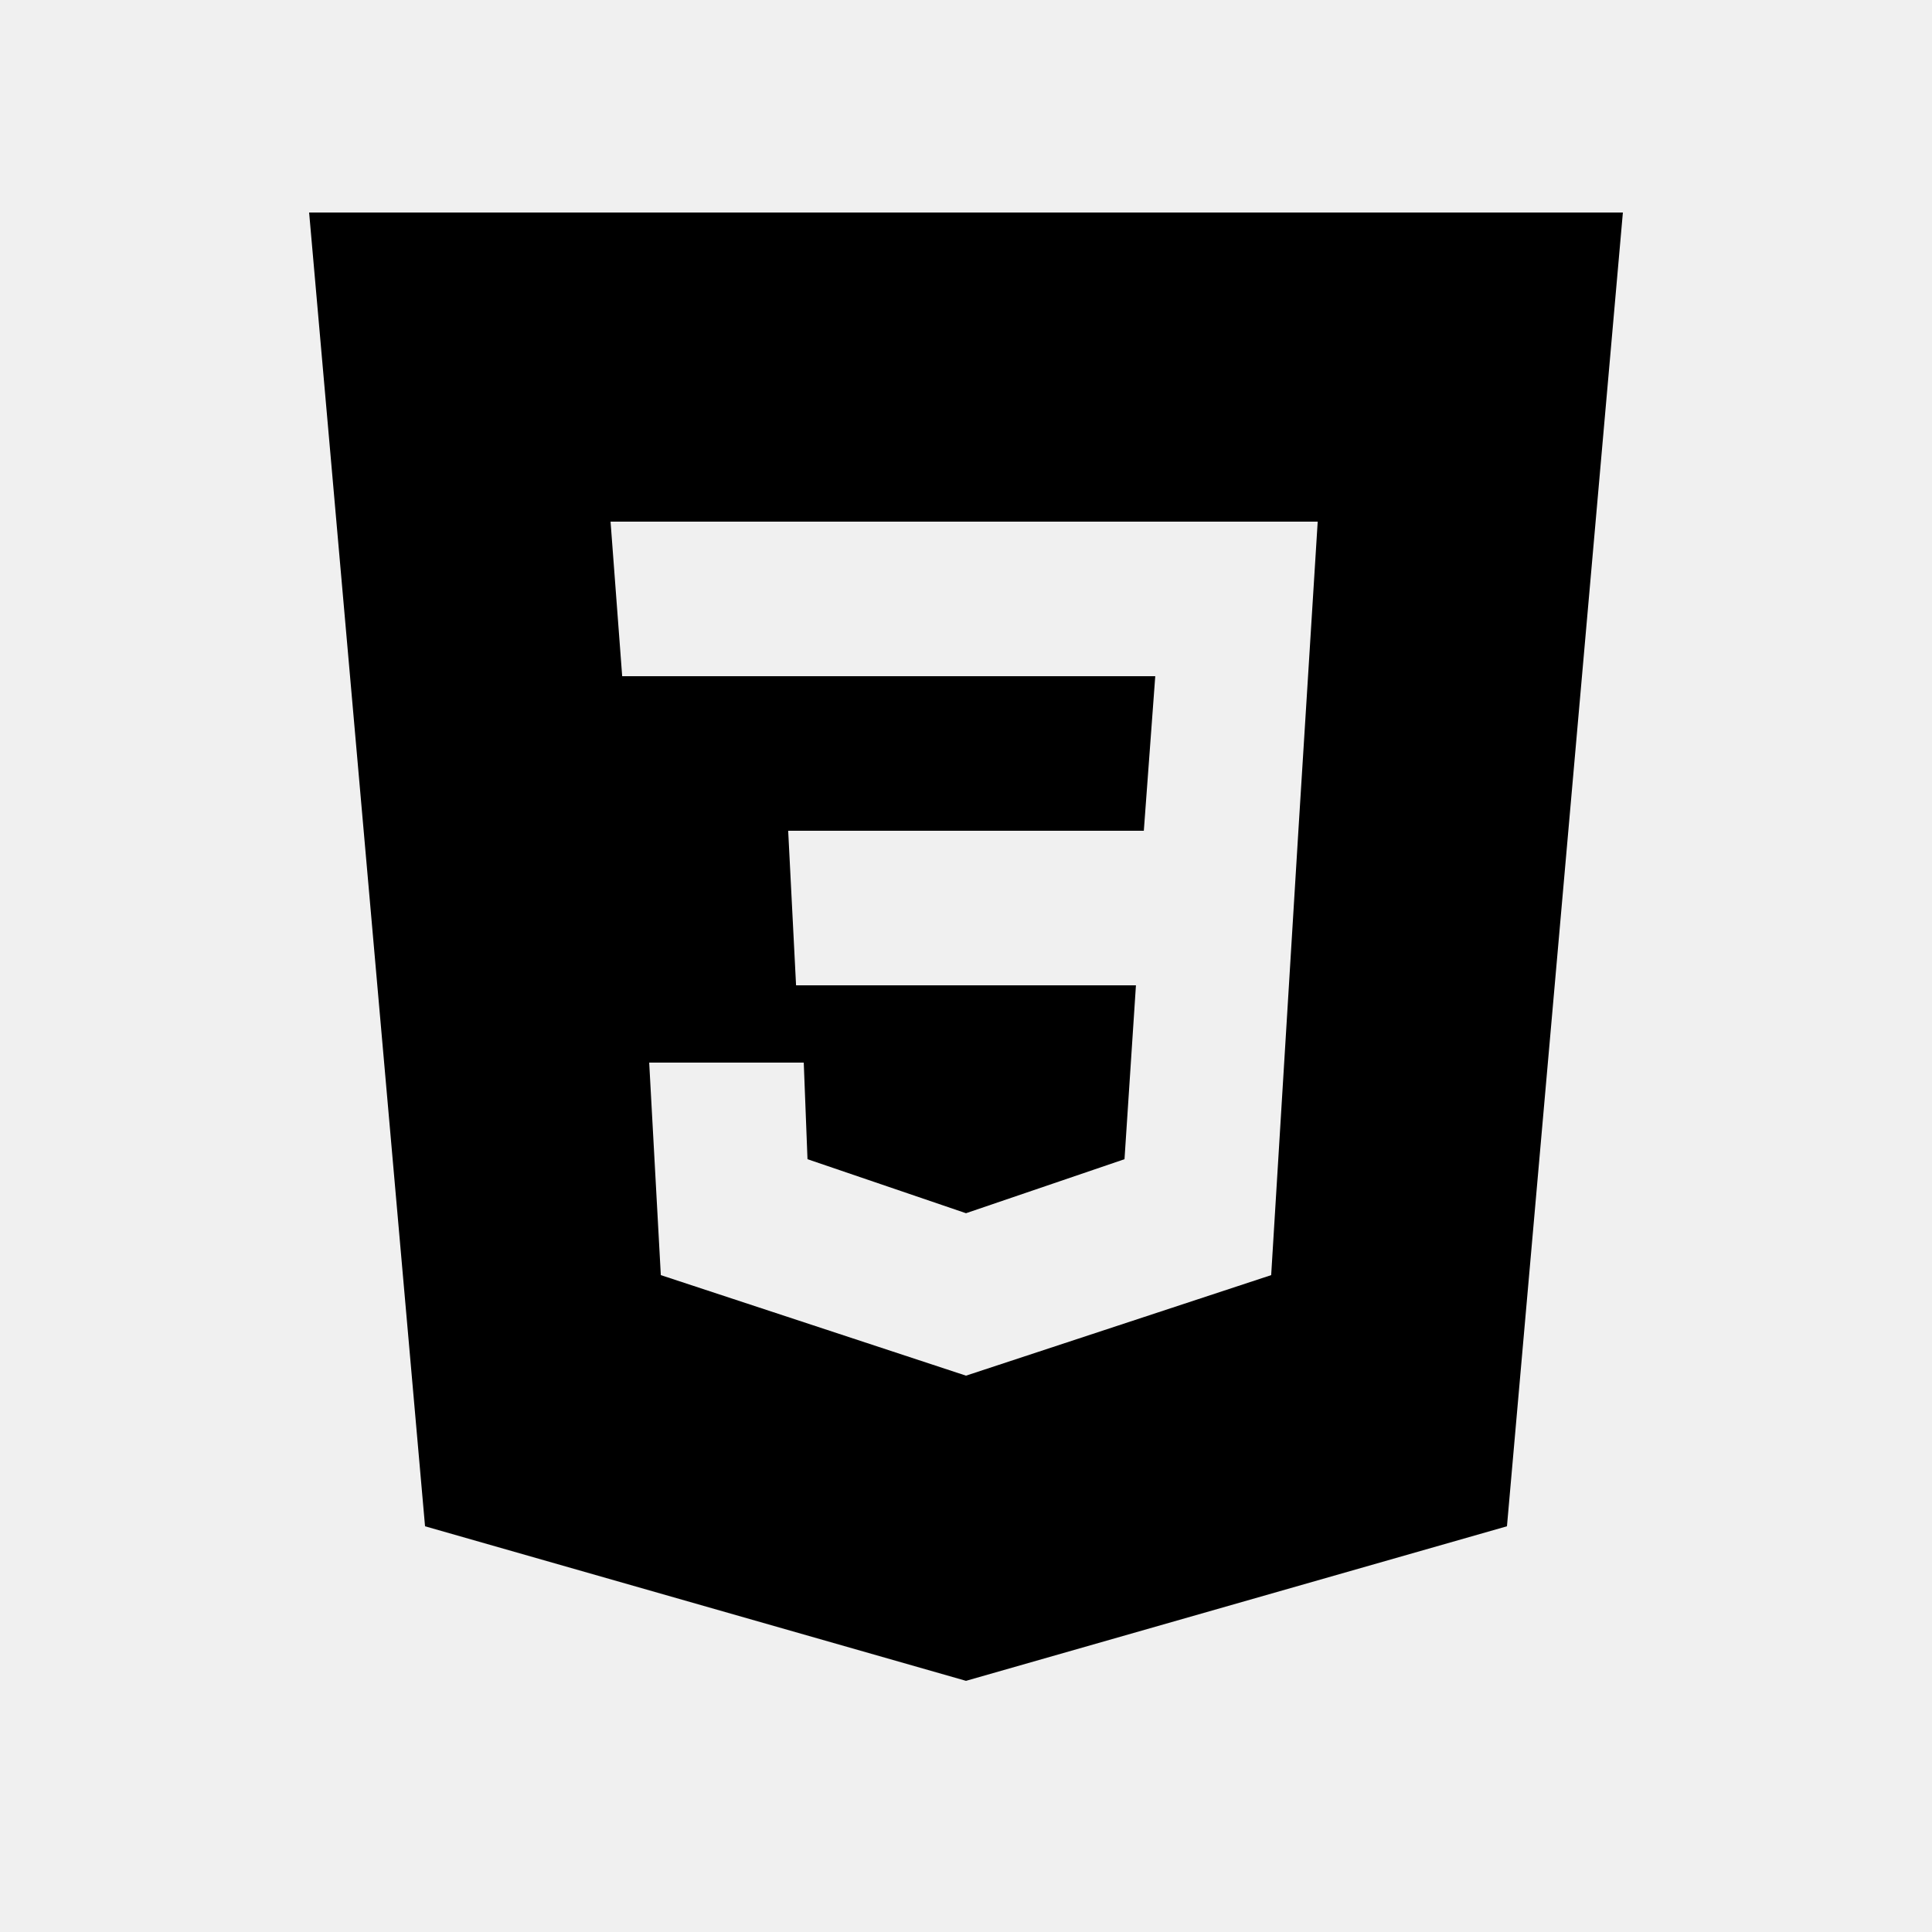
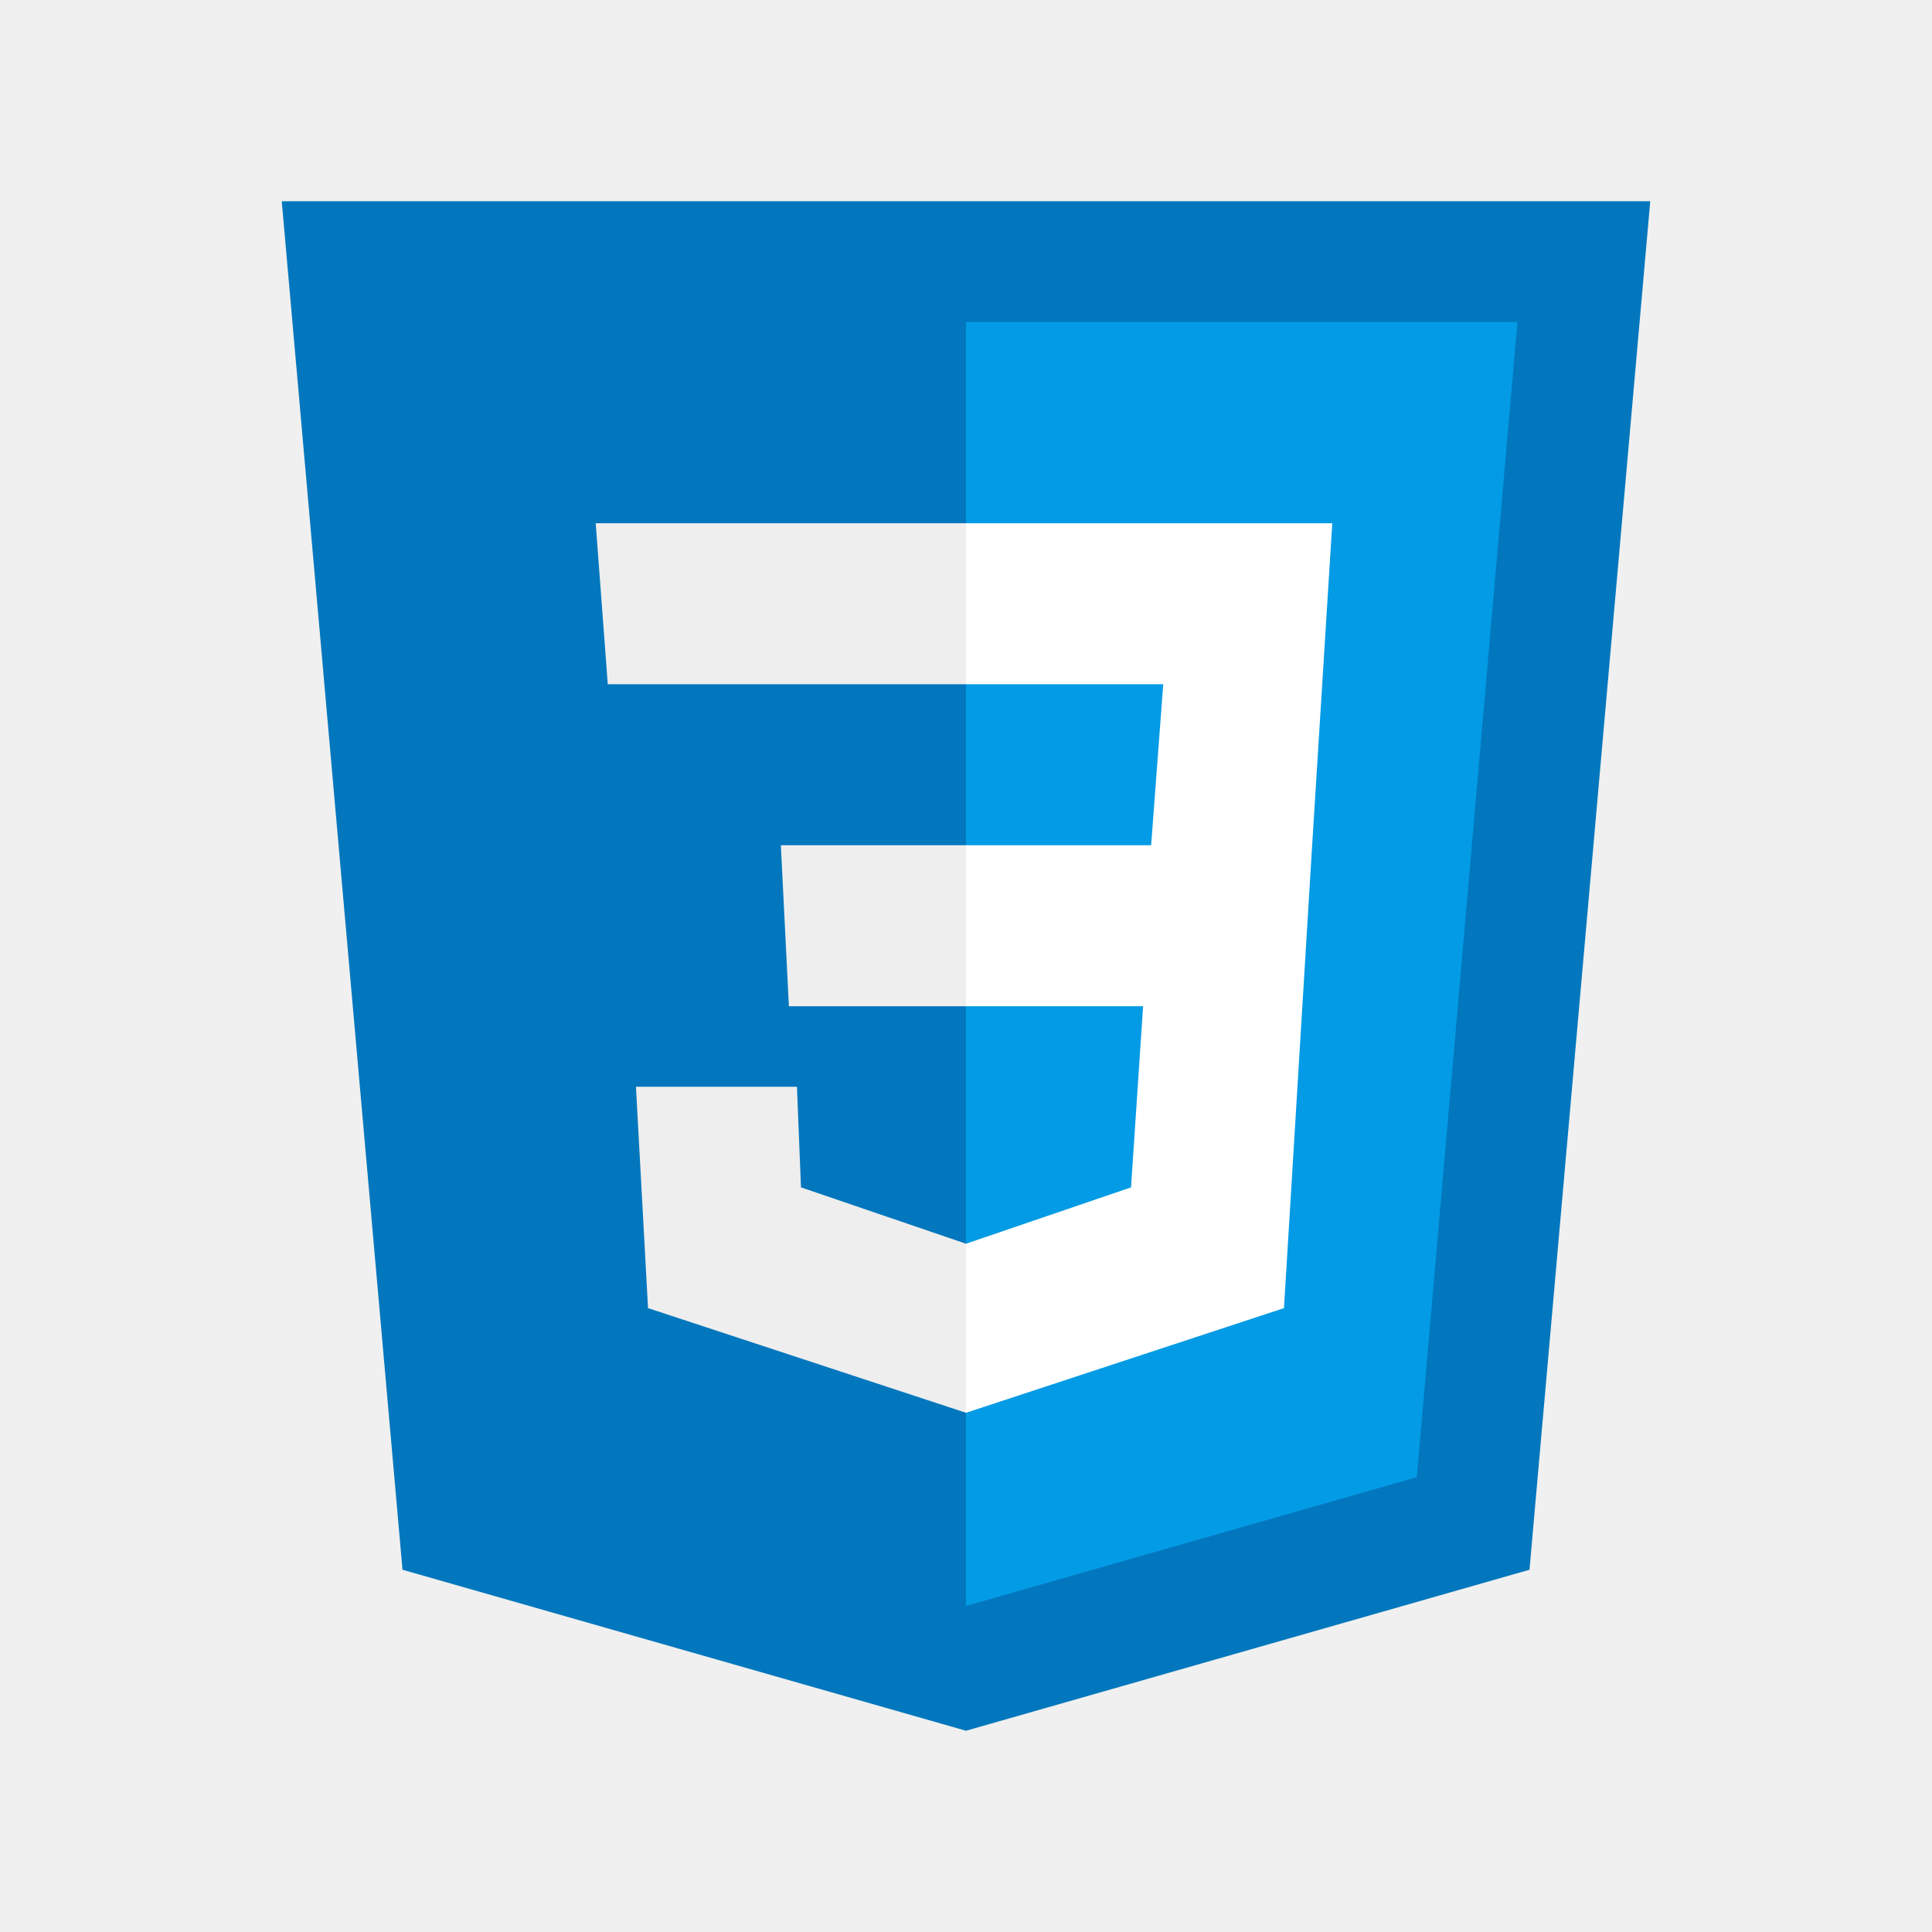
- <svg xmlns="http://www.w3.org/2000/svg" fill="#000000" viewBox="0 5 50 41" width="100px" height="100px" fill-rule="evenodd">
-   <path fill-rule="evenodd" d="M 42 6 L 39 40 L 25 44 L 11 40 L 8 6 Z M 16.801 28 L 20.801 28 L 20.898 30.5 L 25 31.898 L 29.102 30.5 L 29.398 26 L 20.602 26 L 20.398 22 L 29.602 22 L 29.898 18 L 16.102 18 L 15.801 14 L 34.102 14 L 33.602 22 L 32.898 33.5 L 25 36.102 L 17.102 33.5 Z" />
+ <svg xmlns="http://www.w3.org/2000/svg" viewBox="0 0 48 48" width="144px" height="144px">
+   <path fill="#0277BD" d="M41,5H7l3,34l14,4l14-4L41,5L41,5z" />
+   <path fill="#039BE5" d="M24 8L24 39.9 35.2 36.7 37.7 8z" />
+   <path fill="#FFF" d="M33.1 13L24 13 24 17 28.9 17 28.6 21 24 21 24 25 28.4 25 28.1 29.5 24 30.9 24 35.1 31.9 32.5 32.6 21 32.6 21z" />
+   <path fill="#EEE" d="M24,13v4h-8.9l-0.3-4H24z M19.4,21l0.2,4H24v-4H19.4z M19.8,27h-4l0.3,5.5l7.9,2.6v-4.2l-4.1-1.4L19.8,27z" />
</svg>
